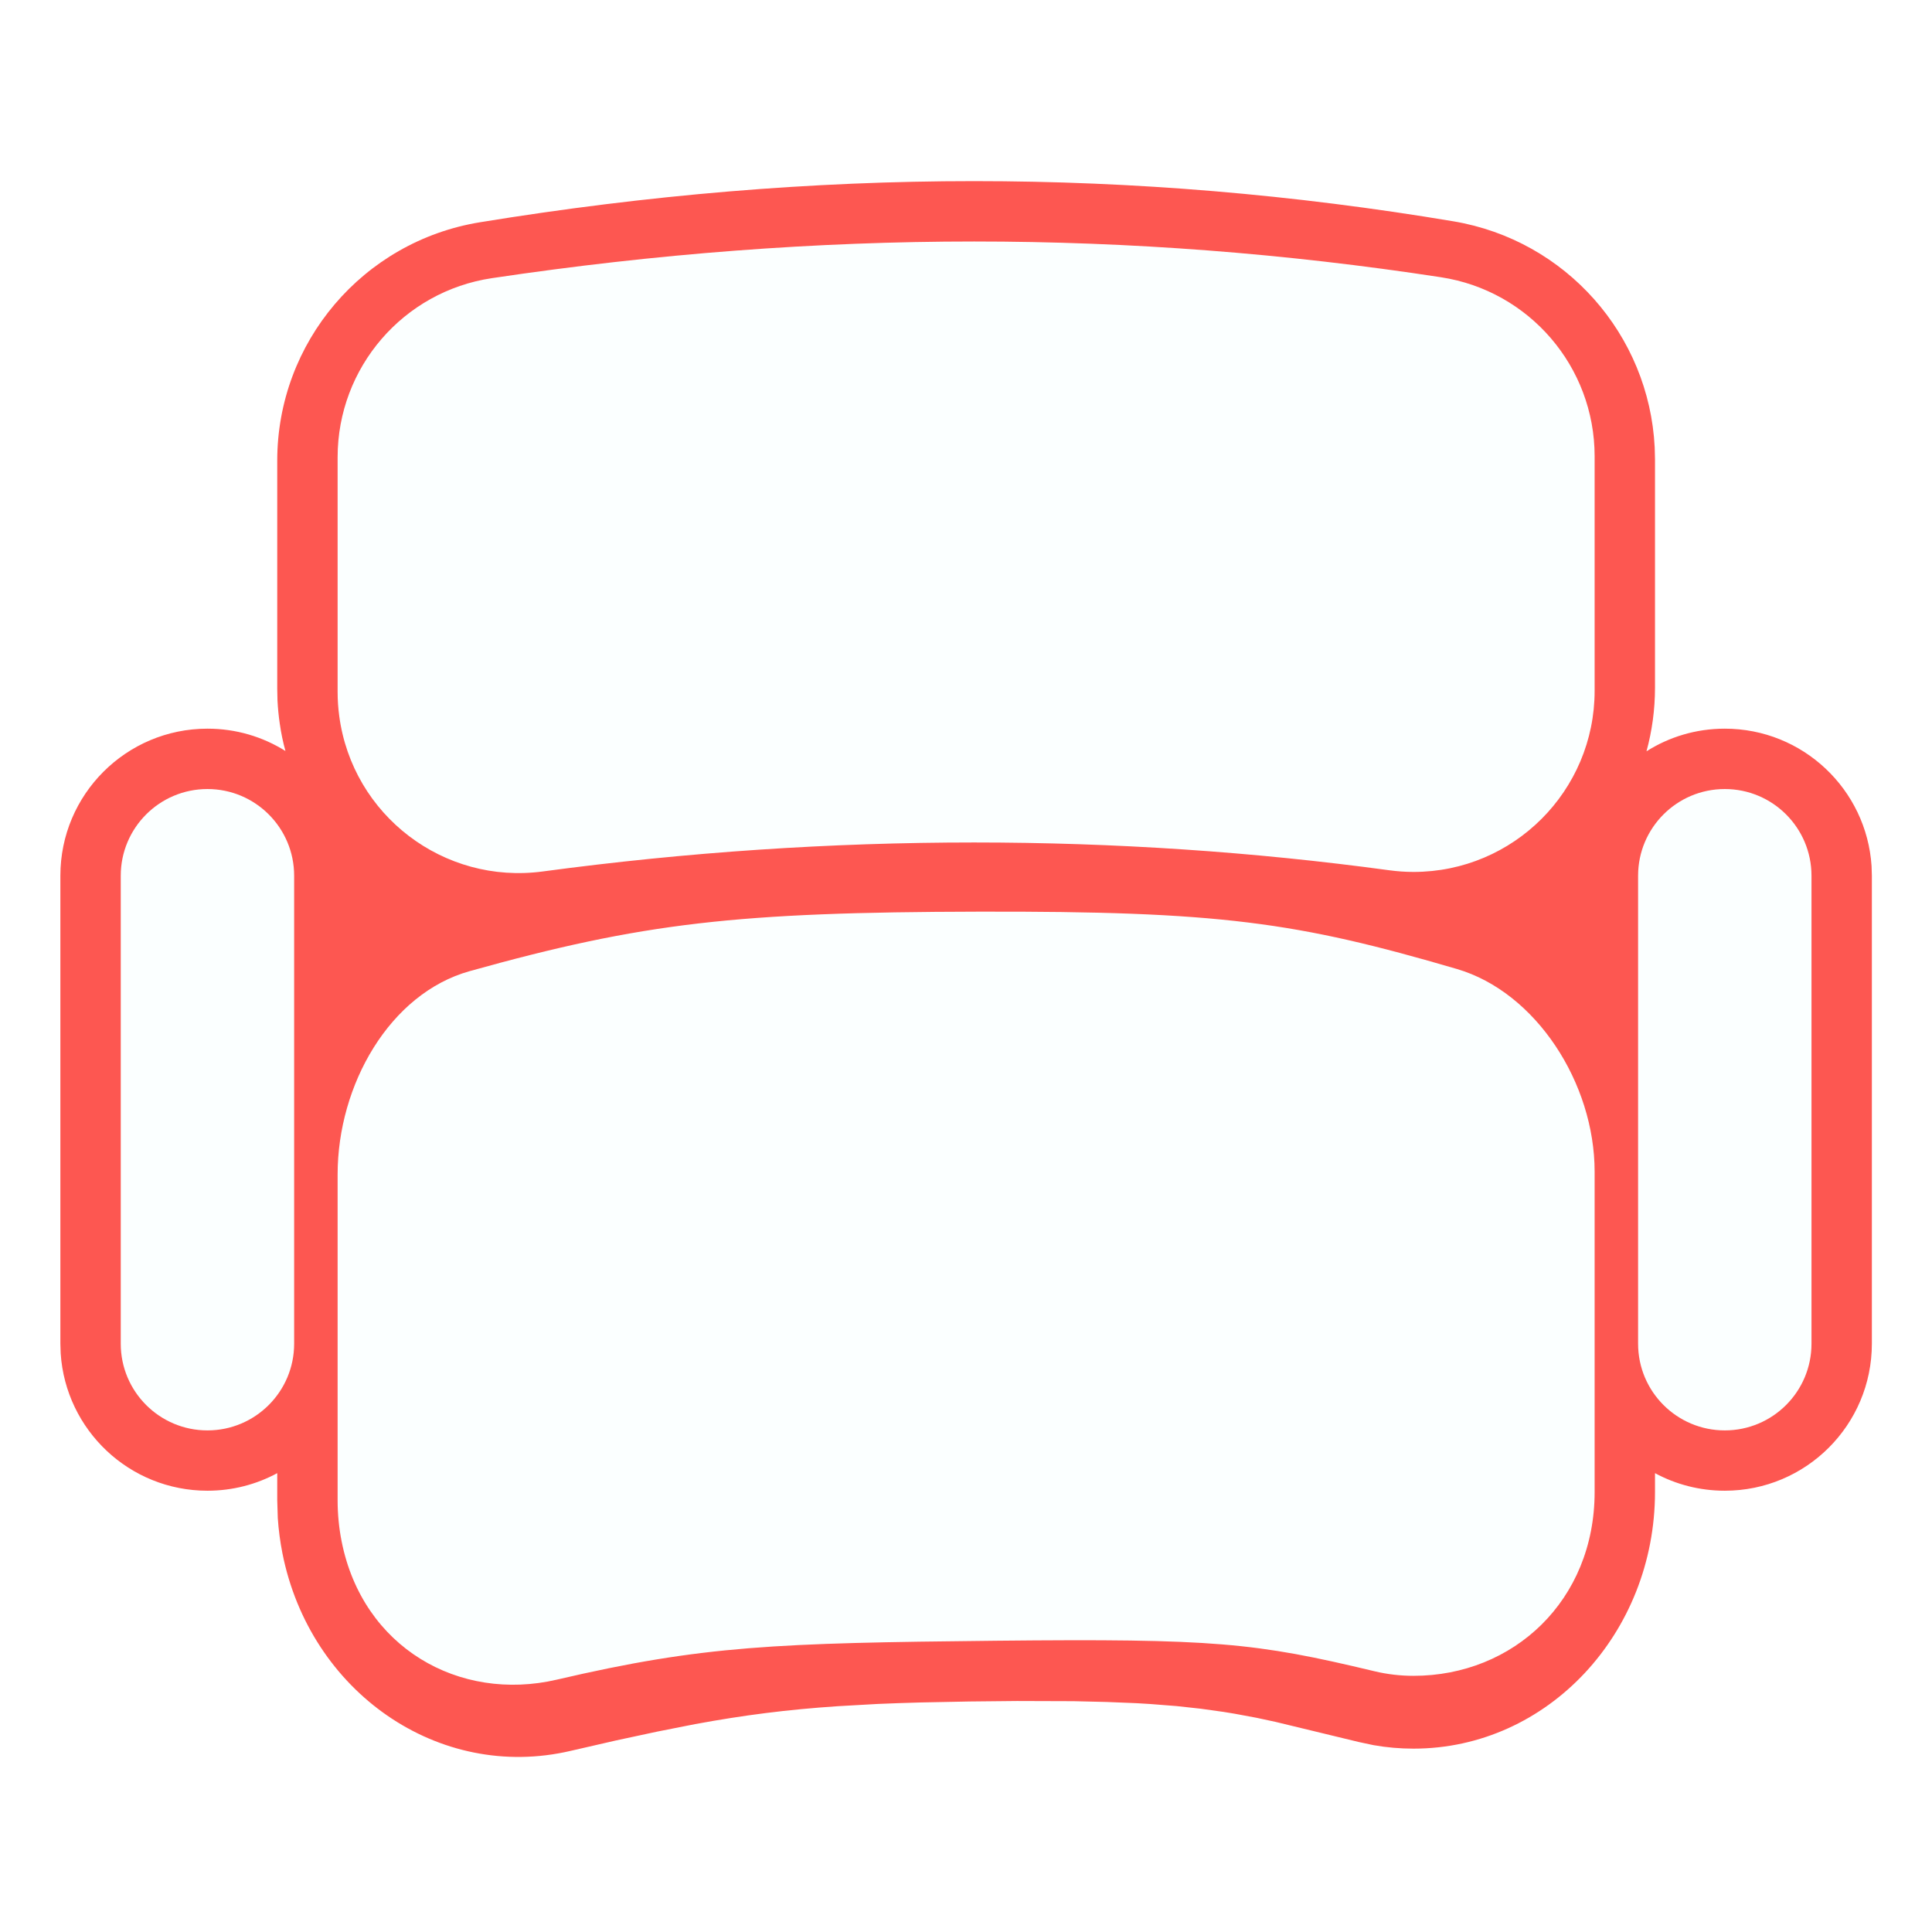
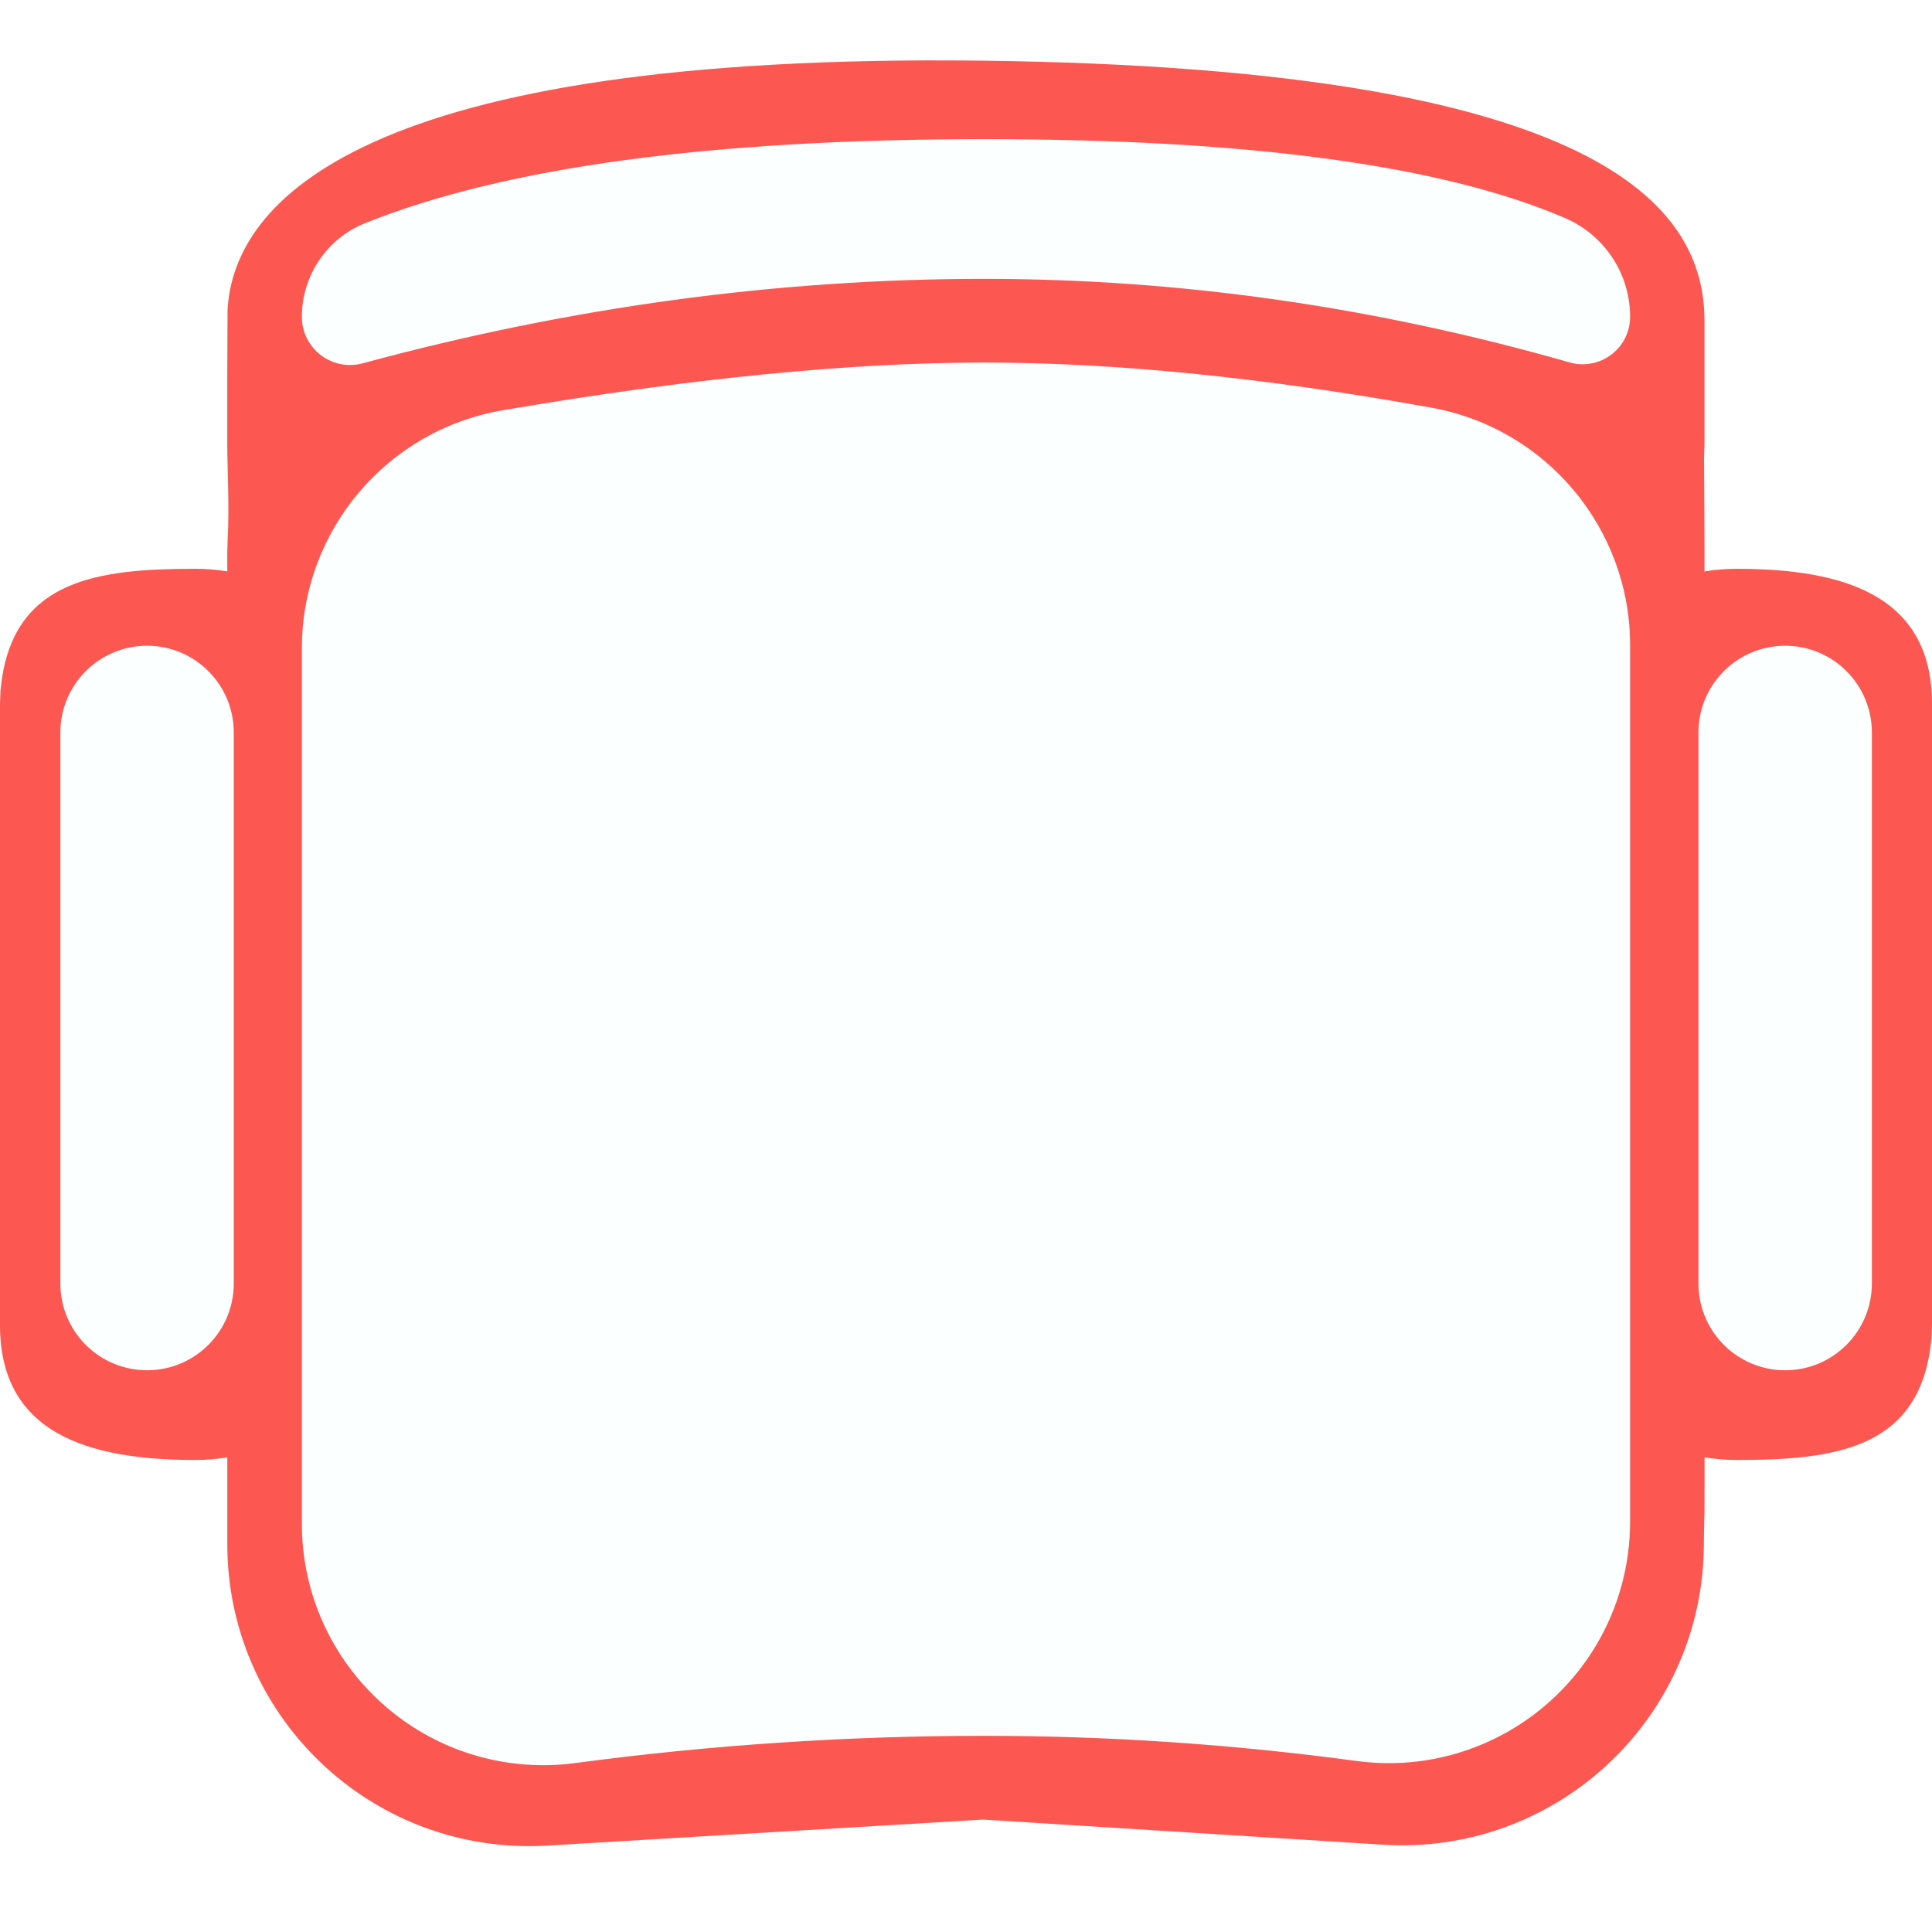
<svg xmlns="http://www.w3.org/2000/svg" width="32px" height="32px" viewBox="0 0 32 32" version="1.1">
  <g id="页面-1" stroke="none" stroke-width="1" fill="none" fill-rule="evenodd">
-     <g id="座位排布切图" transform="translate(-1025, -920)">
-       <g id="编组-17备份-8" transform="translate(1025, 920)">
-         <rect id="矩形备份-337" fill-opacity="0" fill="#F2F4F5" x="0" y="0" width="32" height="32" rx="2" />
-         <g id="编组-26" transform="translate(1, 3)">
-           <path d="M15.134,0 C17.782,0 20.429,0.222 23.075,0.666 C24.935,0.979 26.314,2.544 26.407,4.41 L26.412,4.611 L26.412,8.388 C26.412,8.754 26.363,9.108 26.271,9.444 C26.646,9.206 27.091,9.069 27.568,9.069 C28.86,9.069 29.916,10.074 29.999,11.344 L30.004,11.504 L30.004,19.256 C30.004,20.601 28.914,21.691 27.568,21.691 C27.15,21.691 26.756,21.586 26.412,21.4 L26.412,21.712 C26.412,24.043 24.64,25.963 22.412,25.963 C22.19,25.963 21.968,25.944 21.749,25.905 L21.509,25.854 L20.128,25.52 L19.812,25.452 L19.452,25.385 C19.392,25.374 19.33,25.364 19.269,25.355 L18.89,25.302 L18.488,25.258 L18.054,25.224 C17.979,25.219 17.902,25.215 17.823,25.21 L17.327,25.19 L16.78,25.177 L15.844,25.174 L15.057,25.182 L14.252,25.198 C13.999,25.205 13.76,25.213 13.532,25.223 L12.877,25.26 C12.039,25.316 11.321,25.408 10.512,25.557 L9.885,25.681 L9.205,25.827 L8.451,26 C6.264,26.511 4.134,25.022 3.678,22.728 C3.64,22.535 3.614,22.34 3.601,22.143 L3.592,21.848 L3.592,21.4 C3.248,21.586 2.854,21.691 2.436,21.691 C1.144,21.691 0.088,20.686 0.005,19.416 L0,19.256 L0,11.504 C0,10.159 1.091,9.069 2.436,9.069 C2.911,9.069 3.354,9.204 3.728,9.439 C3.687,9.292 3.656,9.141 3.634,8.987 C3.615,8.86 3.603,8.731 3.596,8.603 L3.592,8.41 L3.592,4.63 C3.592,2.67 5.012,0.999 6.946,0.682 C9.725,0.228 12.454,0 15.134,0 Z" id="形状结合" fill="#FD5751" fill-rule="nonzero" />
-           <g id="编组-25" transform="translate(1, 0.193971)" fill="#FBFFFF">
-             <path d="M6.149,1.413 C8.861,1.008 11.523,0.806 14.134,0.806 C16.712,0.806 19.29,1.003 21.866,1.398 C23.331,1.622 24.412,2.882 24.412,4.363 L24.412,8.248 C24.412,9.904 23.069,11.248 21.412,11.248 C21.277,11.248 21.142,11.238 21.008,11.22 C18.755,10.914 16.463,10.76 14.134,10.76 C11.754,10.76 9.373,10.92 6.991,11.24 C5.349,11.461 3.839,10.309 3.619,8.667 C3.601,8.534 3.592,8.401 3.592,8.267 L3.592,4.38 C3.592,2.894 4.679,1.632 6.149,1.413 Z" id="矩形" />
-             <path d="M5.78,12.891 C8.651,12.089 10.212,11.914 14.207,11.906 C18.203,11.897 19.472,12.077 22.132,12.856 C23.44,13.24 24.412,14.744 24.412,16.213 L24.412,21.518 C24.412,23.314 23.069,24.563 21.412,24.563 C21.195,24.563 20.977,24.538 20.765,24.487 C18.788,24.013 18.12,23.945 14.487,23.982 C10.853,24.02 9.65,24.06 7.224,24.626 C5.604,25.004 4.008,24.094 3.659,22.339 C3.614,22.114 3.592,21.884 3.592,21.654 L3.592,16.258 C3.592,14.775 4.455,13.261 5.78,12.891 Z" id="矩形备份-140" />
-             <rect id="矩形" x="25.132" y="9.875" width="2.872" height="10.623" rx="1.436" />
-             <rect id="矩形备份-153" x="1.8189894e-12" y="9.875" width="2.872" height="10.623" rx="1.436" />
+     <g id="座位排布切图" transform="translate(-1025, -919)">
+       <g id="编组-4备份-29" transform="translate(1041, 935) scale(1, -1) rotate(-90) translate(-1041, -935) translate(1026, 919)">
+         <path d="M20.949,0 C22.734,0 23.182,1.448 23.182,3.233 C23.182,3.414 23.167,3.592 23.138,3.765 L24.577,3.765 C27.338,3.765 29.577,6.003 29.578,8.764 C29.578,8.864 29.575,8.964 29.569,9.063 L29.138,16.283 L29.138,16.283 L29.554,22.908 C29.727,25.664 27.633,28.039 24.877,28.212 C24.789,28.217 24.701,28.221 24.613,28.221 C24.384,28.224 24.258,28.225 24.237,28.227 L24.035,28.232 L23.138,28.233 C23.167,28.406 23.182,28.585 23.182,28.767 C23.182,30.377 23,31.728 21.353,31.969 L21.168,31.992 L20.949,32 L10.654,32 C8.869,32 8.421,30.552 8.421,28.767 C8.421,28.585 8.436,28.406 8.465,28.232 L8.13,28.232 C7.719,28.232 7.209,28.229 6.599,28.224 L6.362,28.232 L4.318,28.232 C2.433,28.232 0.133,26.565 0.005,16.283 C-0.123,6 2.332,3.859 4.142,3.769 L5.331,3.764 L6.377,3.764 C6.705,3.764 7.404,3.801 7.922,3.771 L8.145,3.764 L8.464,3.765 C8.436,3.592 8.421,3.414 8.421,3.233 C8.421,1.623 8.603,0.272 10.25,0.031 L10.435,0.008 L10.654,0 L20.949,0 Z" id="形状" fill="#FD5751" fill-rule="nonzero" />
+         <g id="编组-3" transform="translate(1.004822, 1)" fill="#FBFFFF">
+           <g id="编组-25" transform="translate(14.69397, 15) scale(1, -1) rotate(-90) translate(-14.69397, -15) translate(-0.306029, 8.5)">
+             <rect id="矩形备份-4" x="27.132" y="0.497" width="2.872" height="12" rx="1.436" />
+             <rect id="矩形备份-154" x="9.32587341e-13" y="0.497" width="2.872" height="12" rx="1.436" />
          </g>
+           <path d="M3.243,4 C3.684,4 4.041,4.357 4.041,4.798 C4.041,4.869 4.032,4.939 4.013,5.007 C3.081,8.445 2.614,11.877 2.614,15.302 C2.614,18.541 3.076,21.772 3.998,24.998 C4.118,25.415 3.876,25.85 3.459,25.97 C3.389,25.99 3.316,26 3.243,26 C2.532,26 1.889,25.577 1.608,24.924 C0.736,22.9 0.3,19.693 0.3,15.302 C0.3,10.776 0.764,7.358 1.691,5.049 C1.945,4.415 2.56,4 3.243,4 Z" id="矩形" />
+           <path d="M8.734,4 L23.232,4 C25.441,4 27.232,5.791 27.232,8 C27.232,8.176 27.22,8.353 27.197,8.527 C26.896,10.786 26.746,13.045 26.746,15.302 C26.746,17.357 26.885,19.411 27.162,21.465 C27.458,23.654 25.923,25.668 23.733,25.964 C23.556,25.988 23.377,26 23.198,26 L8.685,26 C6.75,26 5.092,24.615 4.748,22.71 C4.249,19.945 4,17.476 4,15.302 C4,13.068 4.264,10.41 4.791,7.326 C5.119,5.405 6.785,4 8.734,4 Z" id="矩形备份-3" />
        </g>
      </g>
    </g>
  </g>
</svg>
